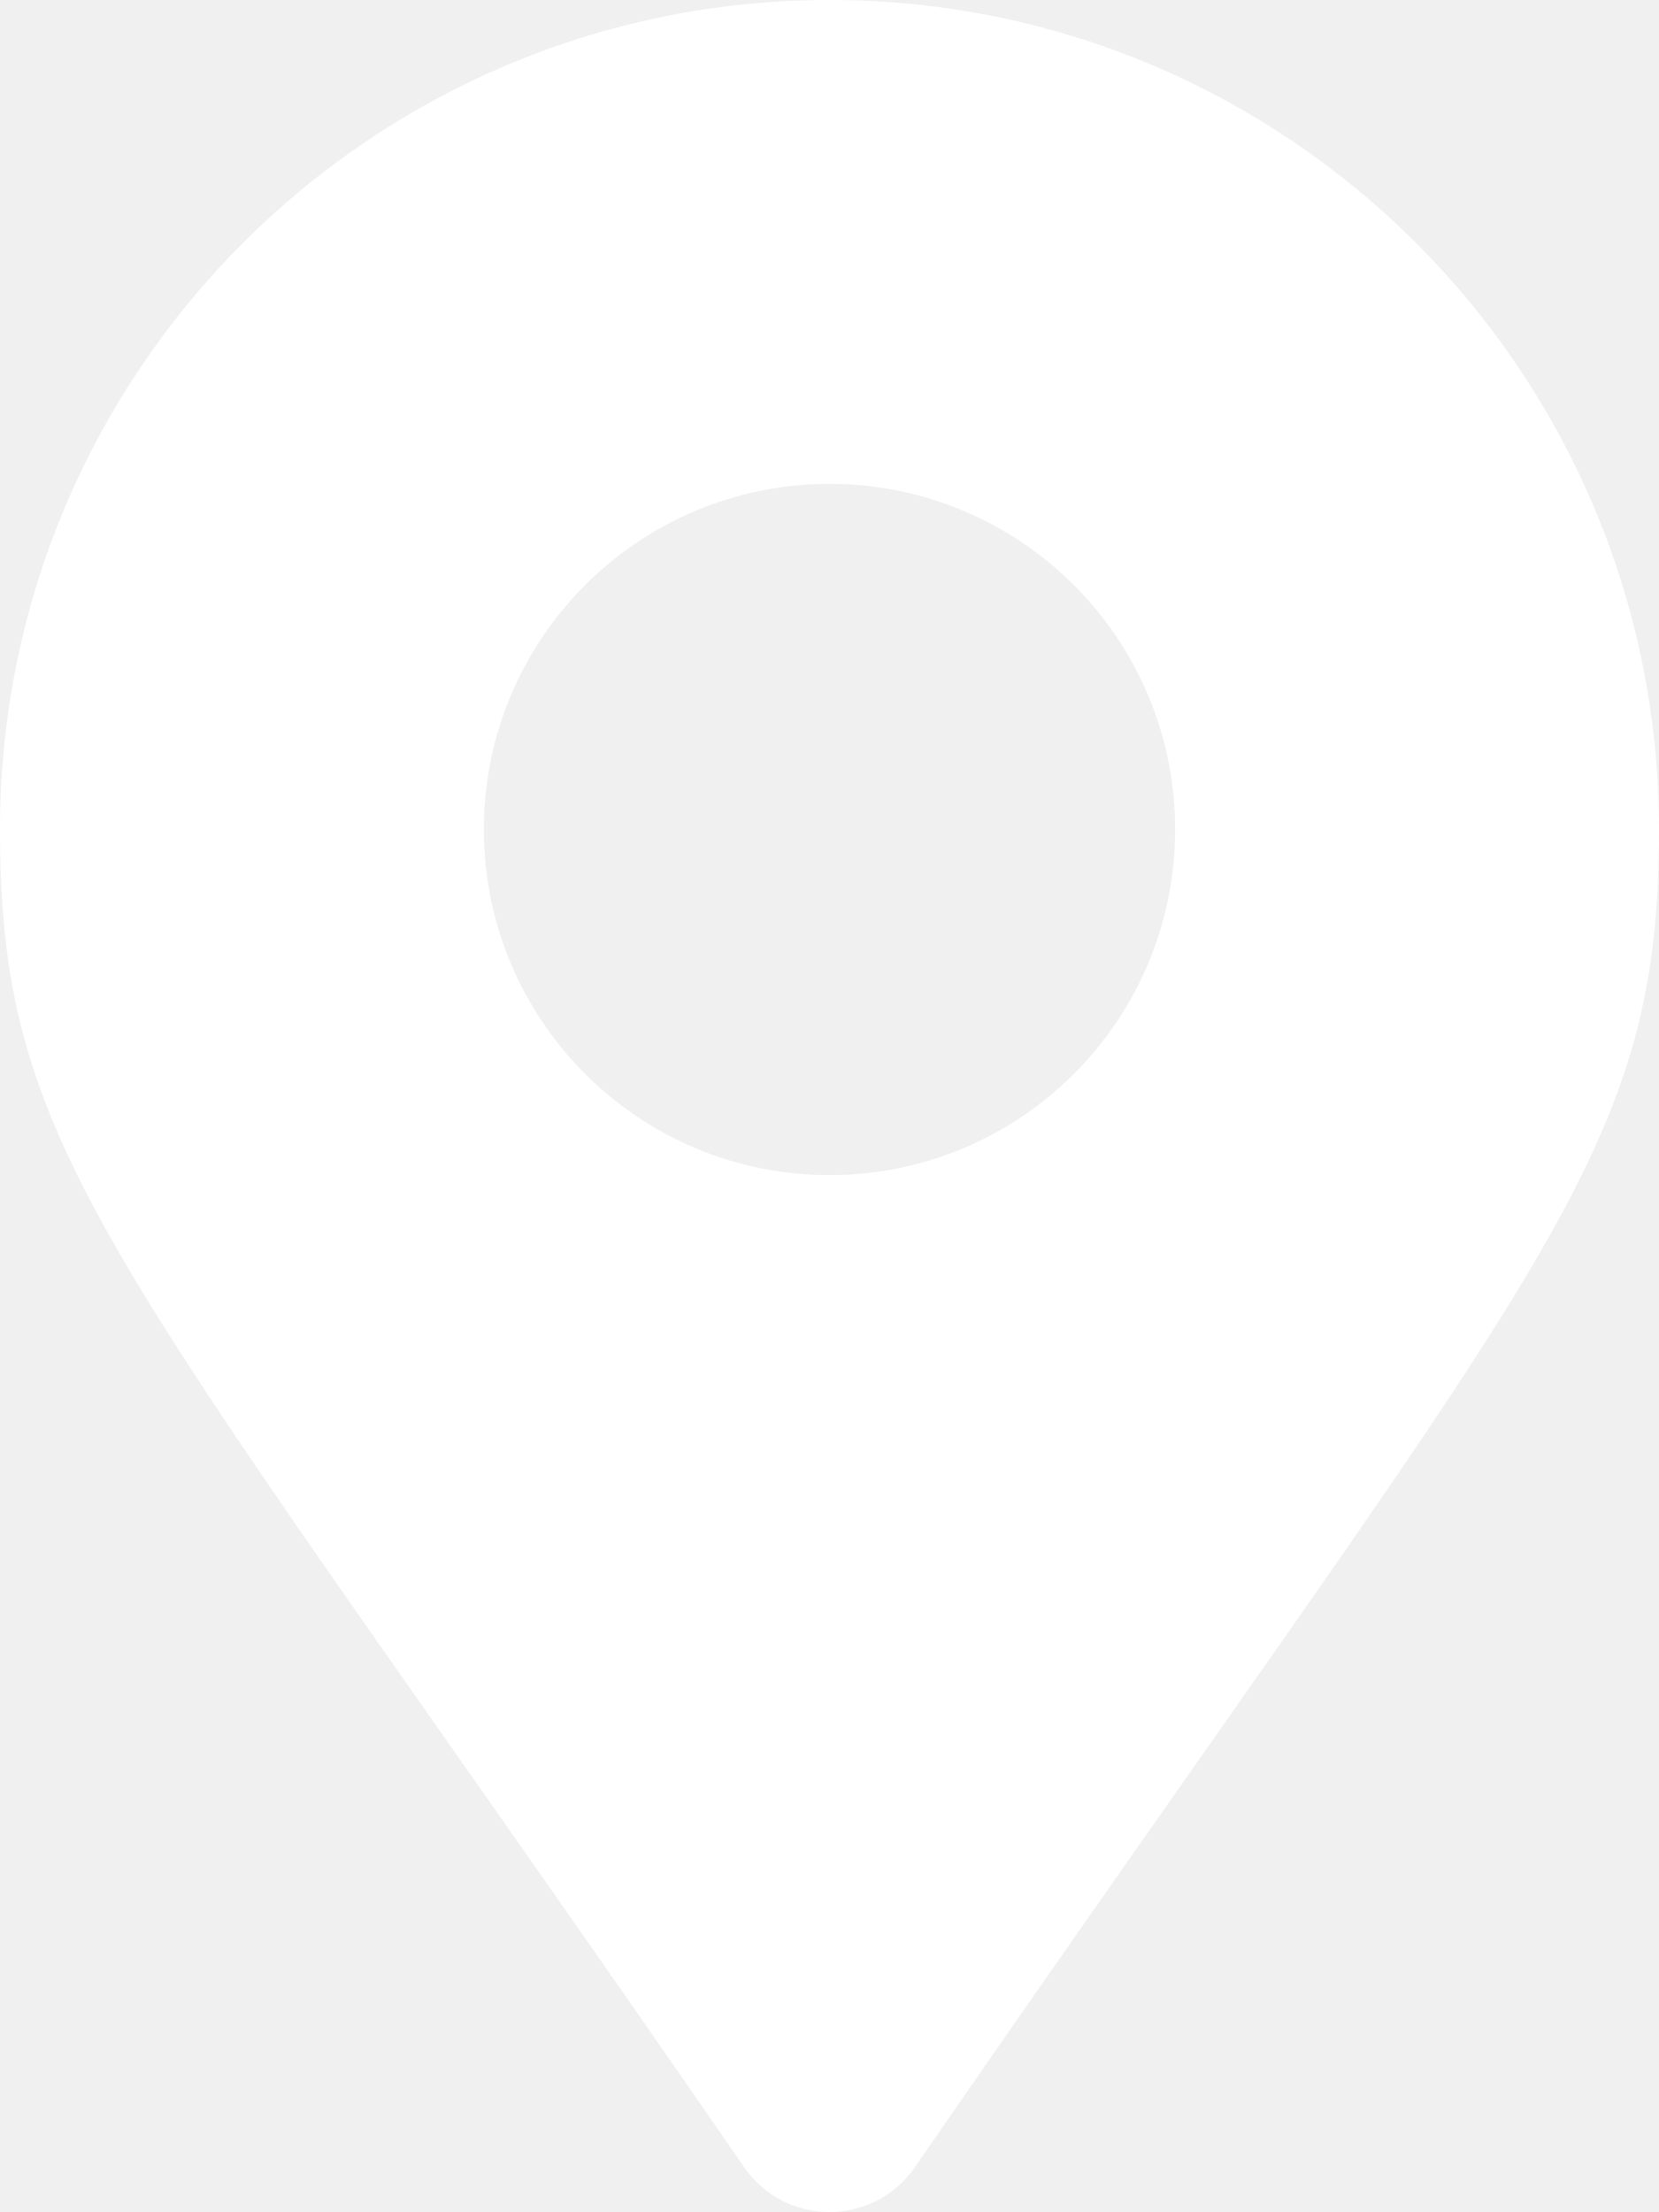
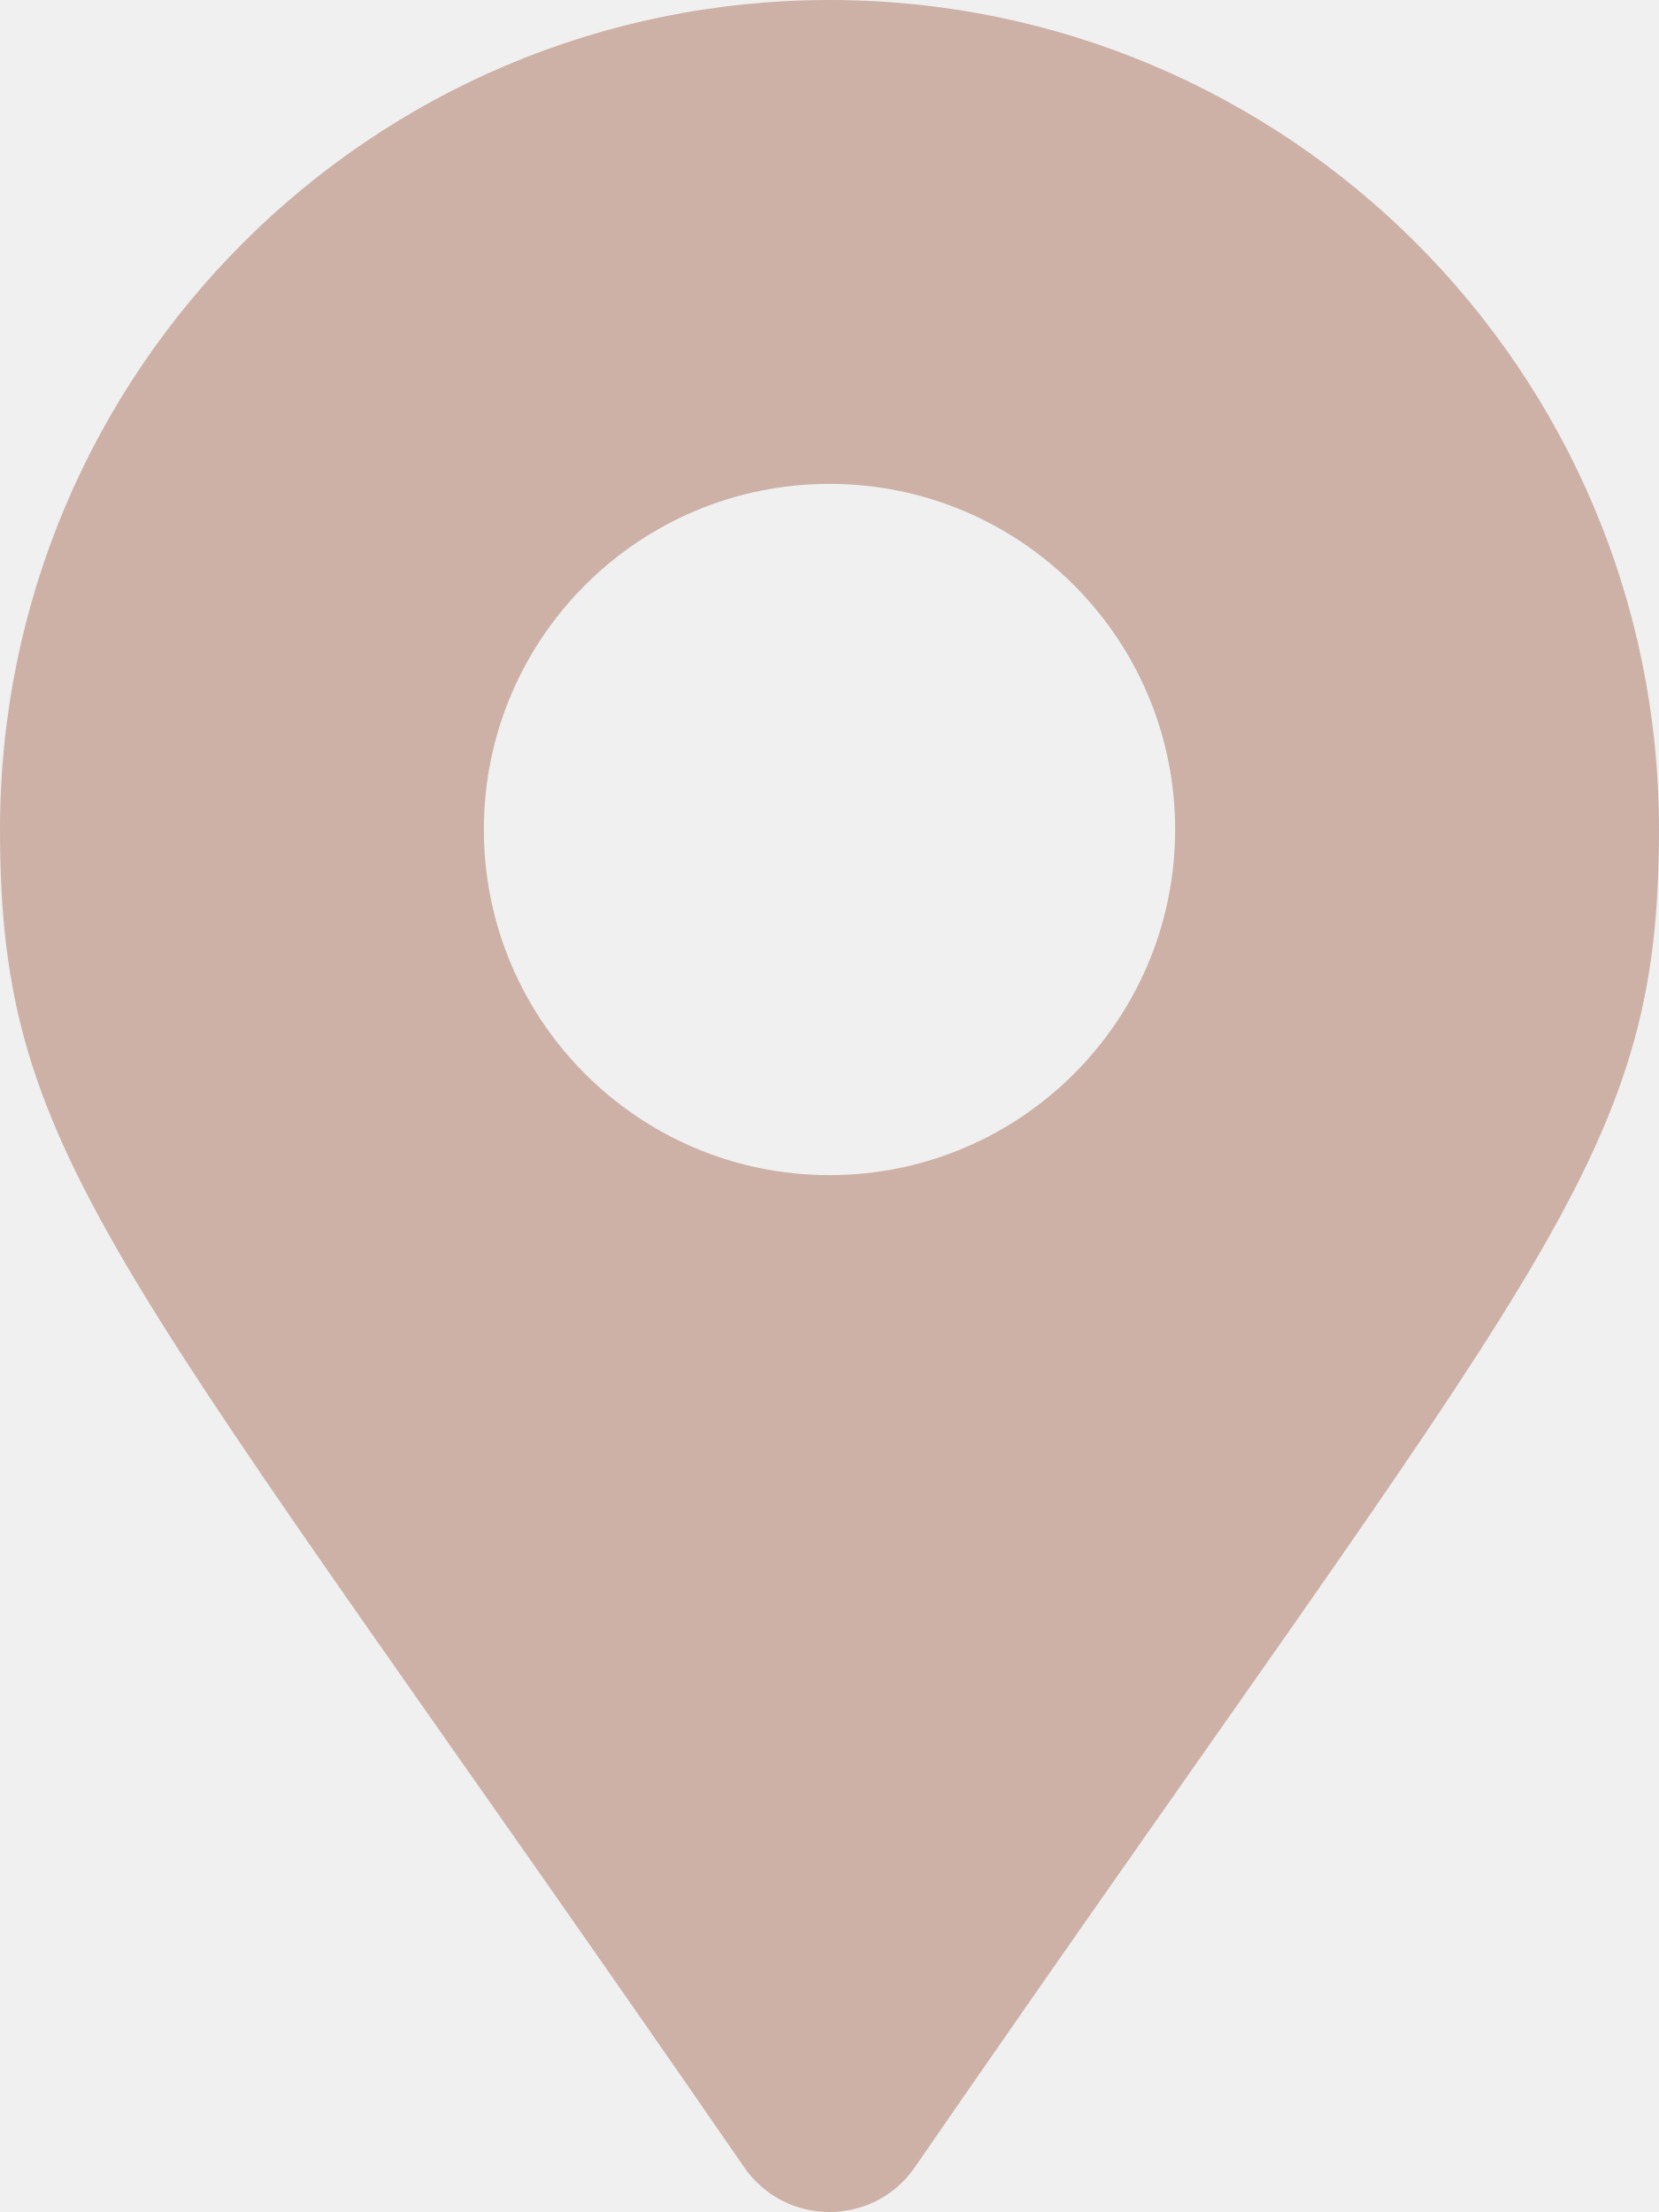
<svg xmlns="http://www.w3.org/2000/svg" aria-hidden="true" focusable="false" data-prefix="fas" data-icon="map-marker-alt" class="svg-inline--fa fa-map-marker-alt fa-w-12" role="img" viewBox="0 0 384 512">
-   <path fill="#fff" d="M172.268 501.67C26.97 291.031 0 269.413 0 192 0 85.961 85.961 0 192 0s192 85.961 192 192c0 77.413-26.97 99.031-172.268 309.67-9.535 13.774-29.93 13.773-39.464 0zM192 272c44.183 0 80-35.817 80-80s-35.817-80-80-80-80 35.817-80 80 35.817 80 80 80z" />
+   <path fill="#cdb1a7" d="M172.268 501.67C26.97 291.031 0 269.413 0 192 0 85.961 85.961 0 192 0s192 85.961 192 192c0 77.413-26.97 99.031-172.268 309.67-9.535 13.774-29.93 13.773-39.464 0zM192 272c44.183 0 80-35.817 80-80s-35.817-80-80-80-80 35.817-80 80 35.817 80 80 80z" />
</svg>
